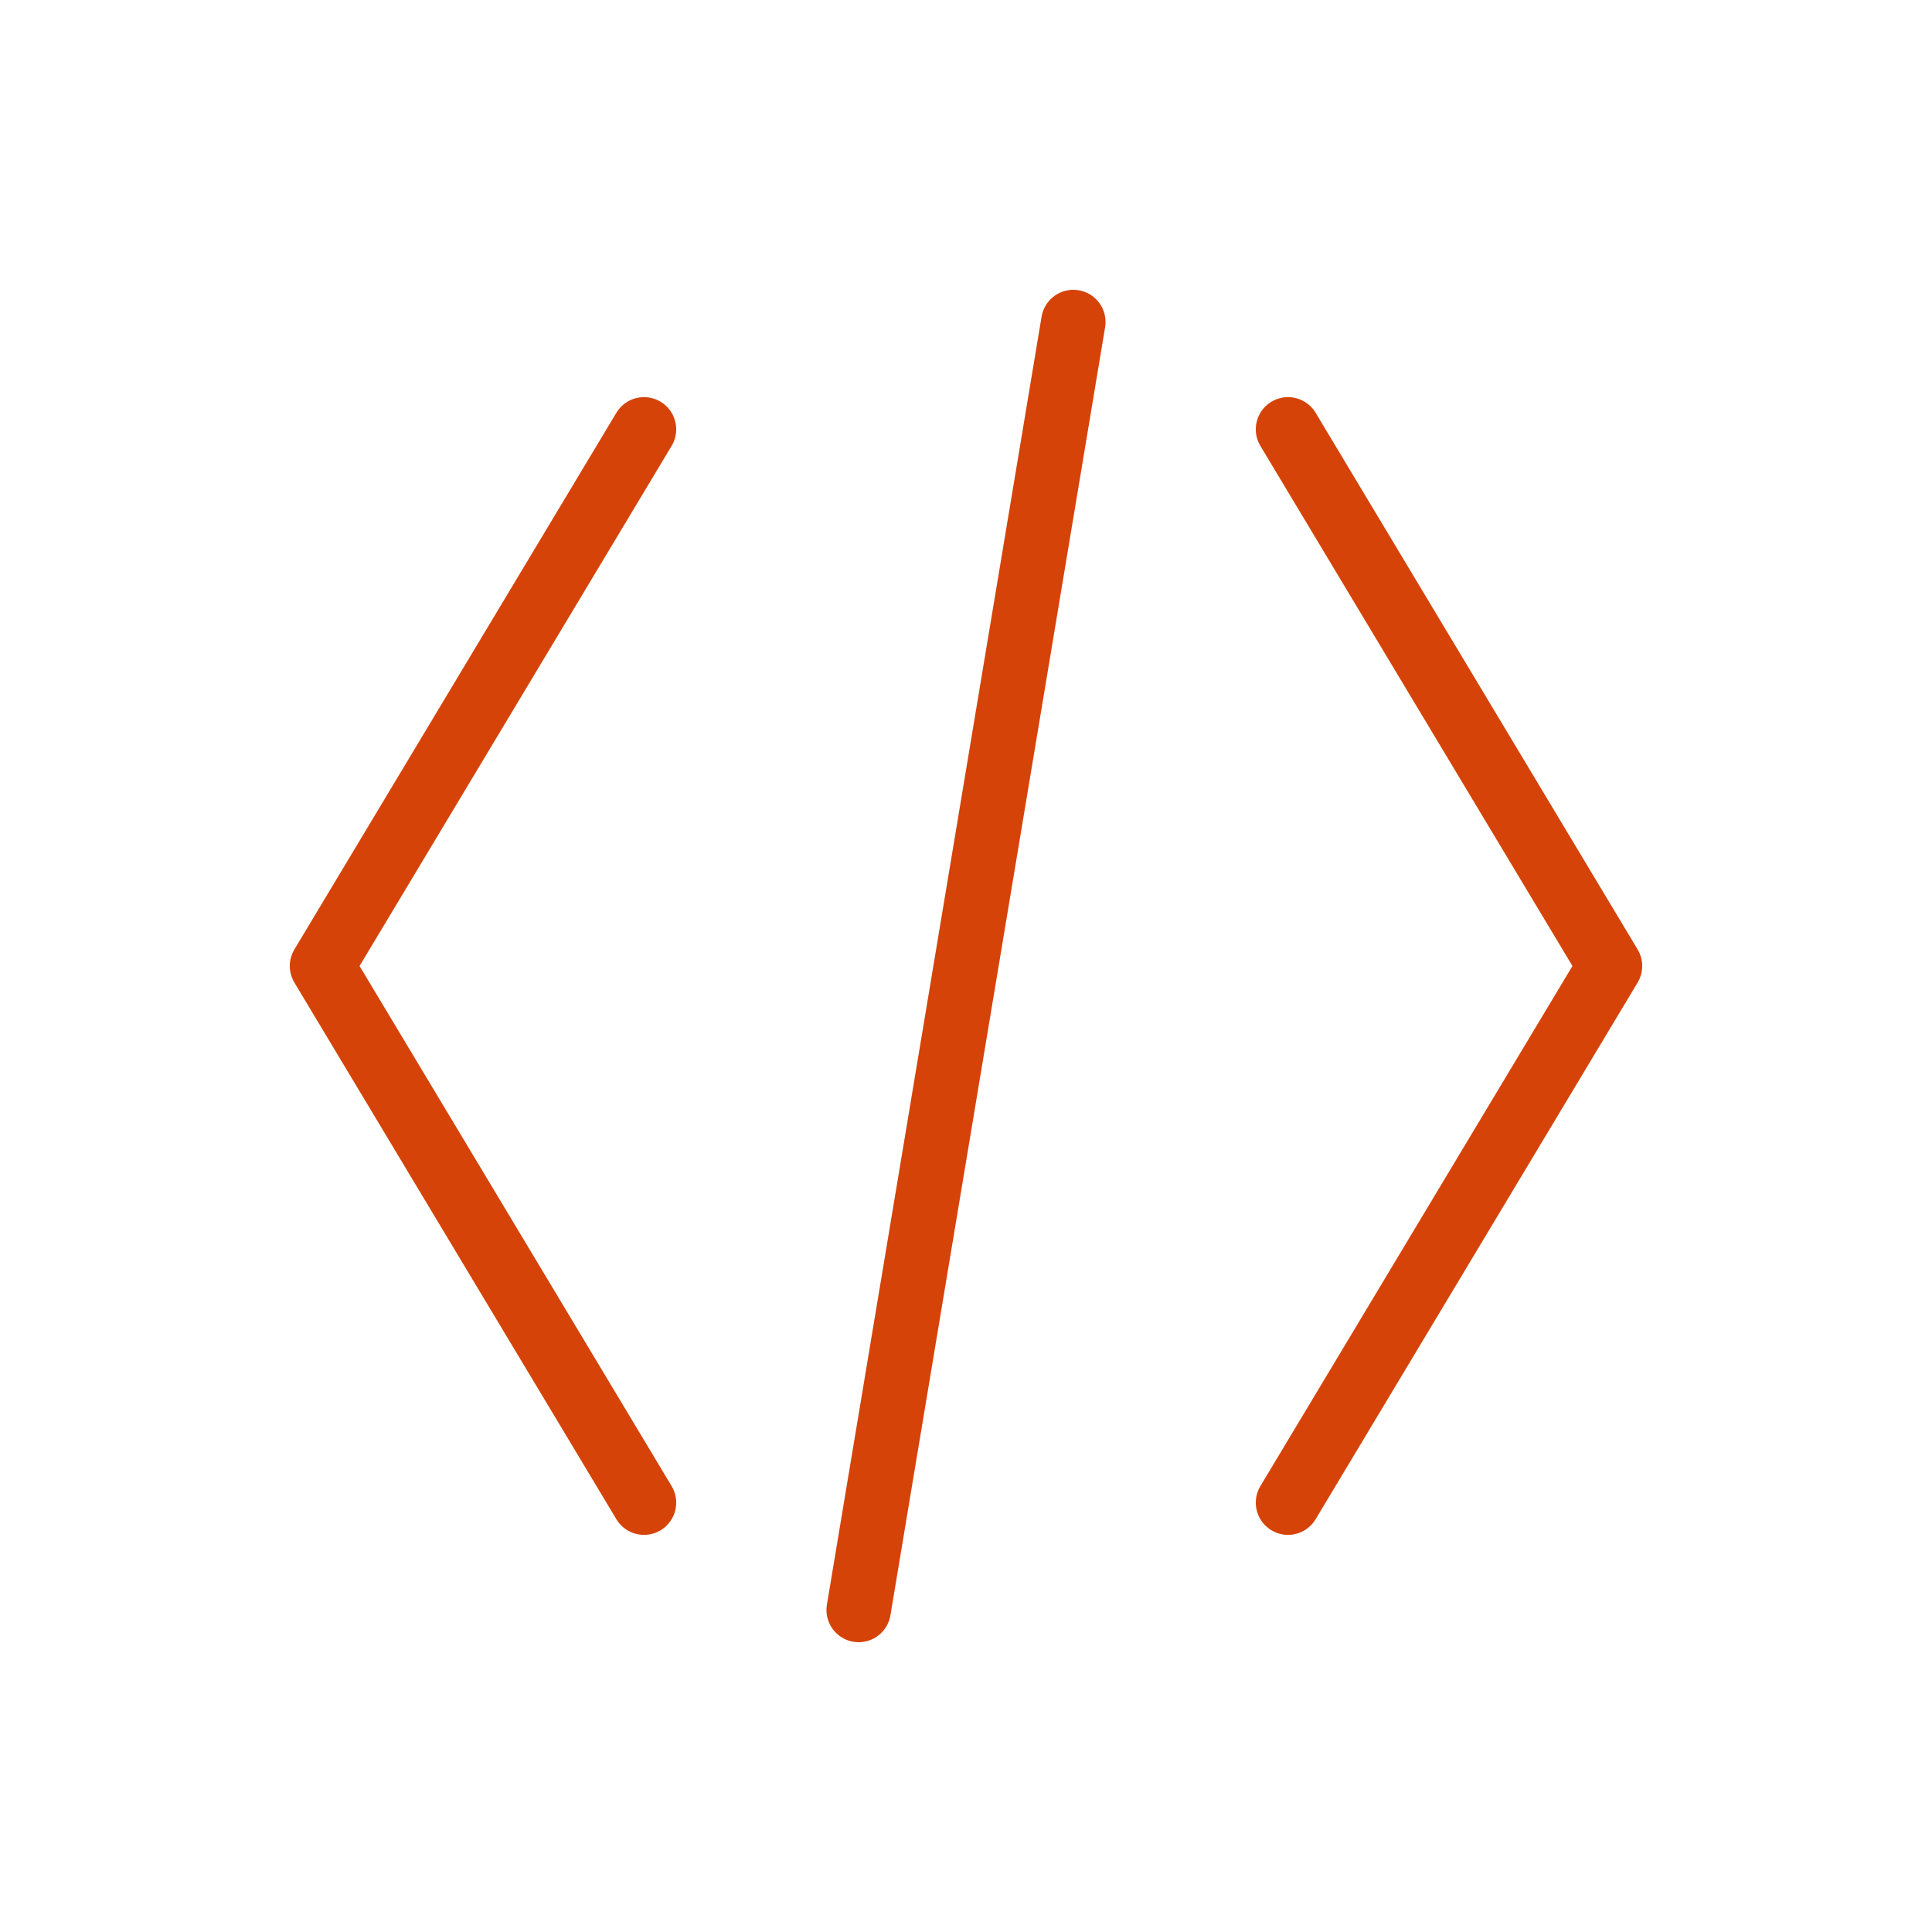
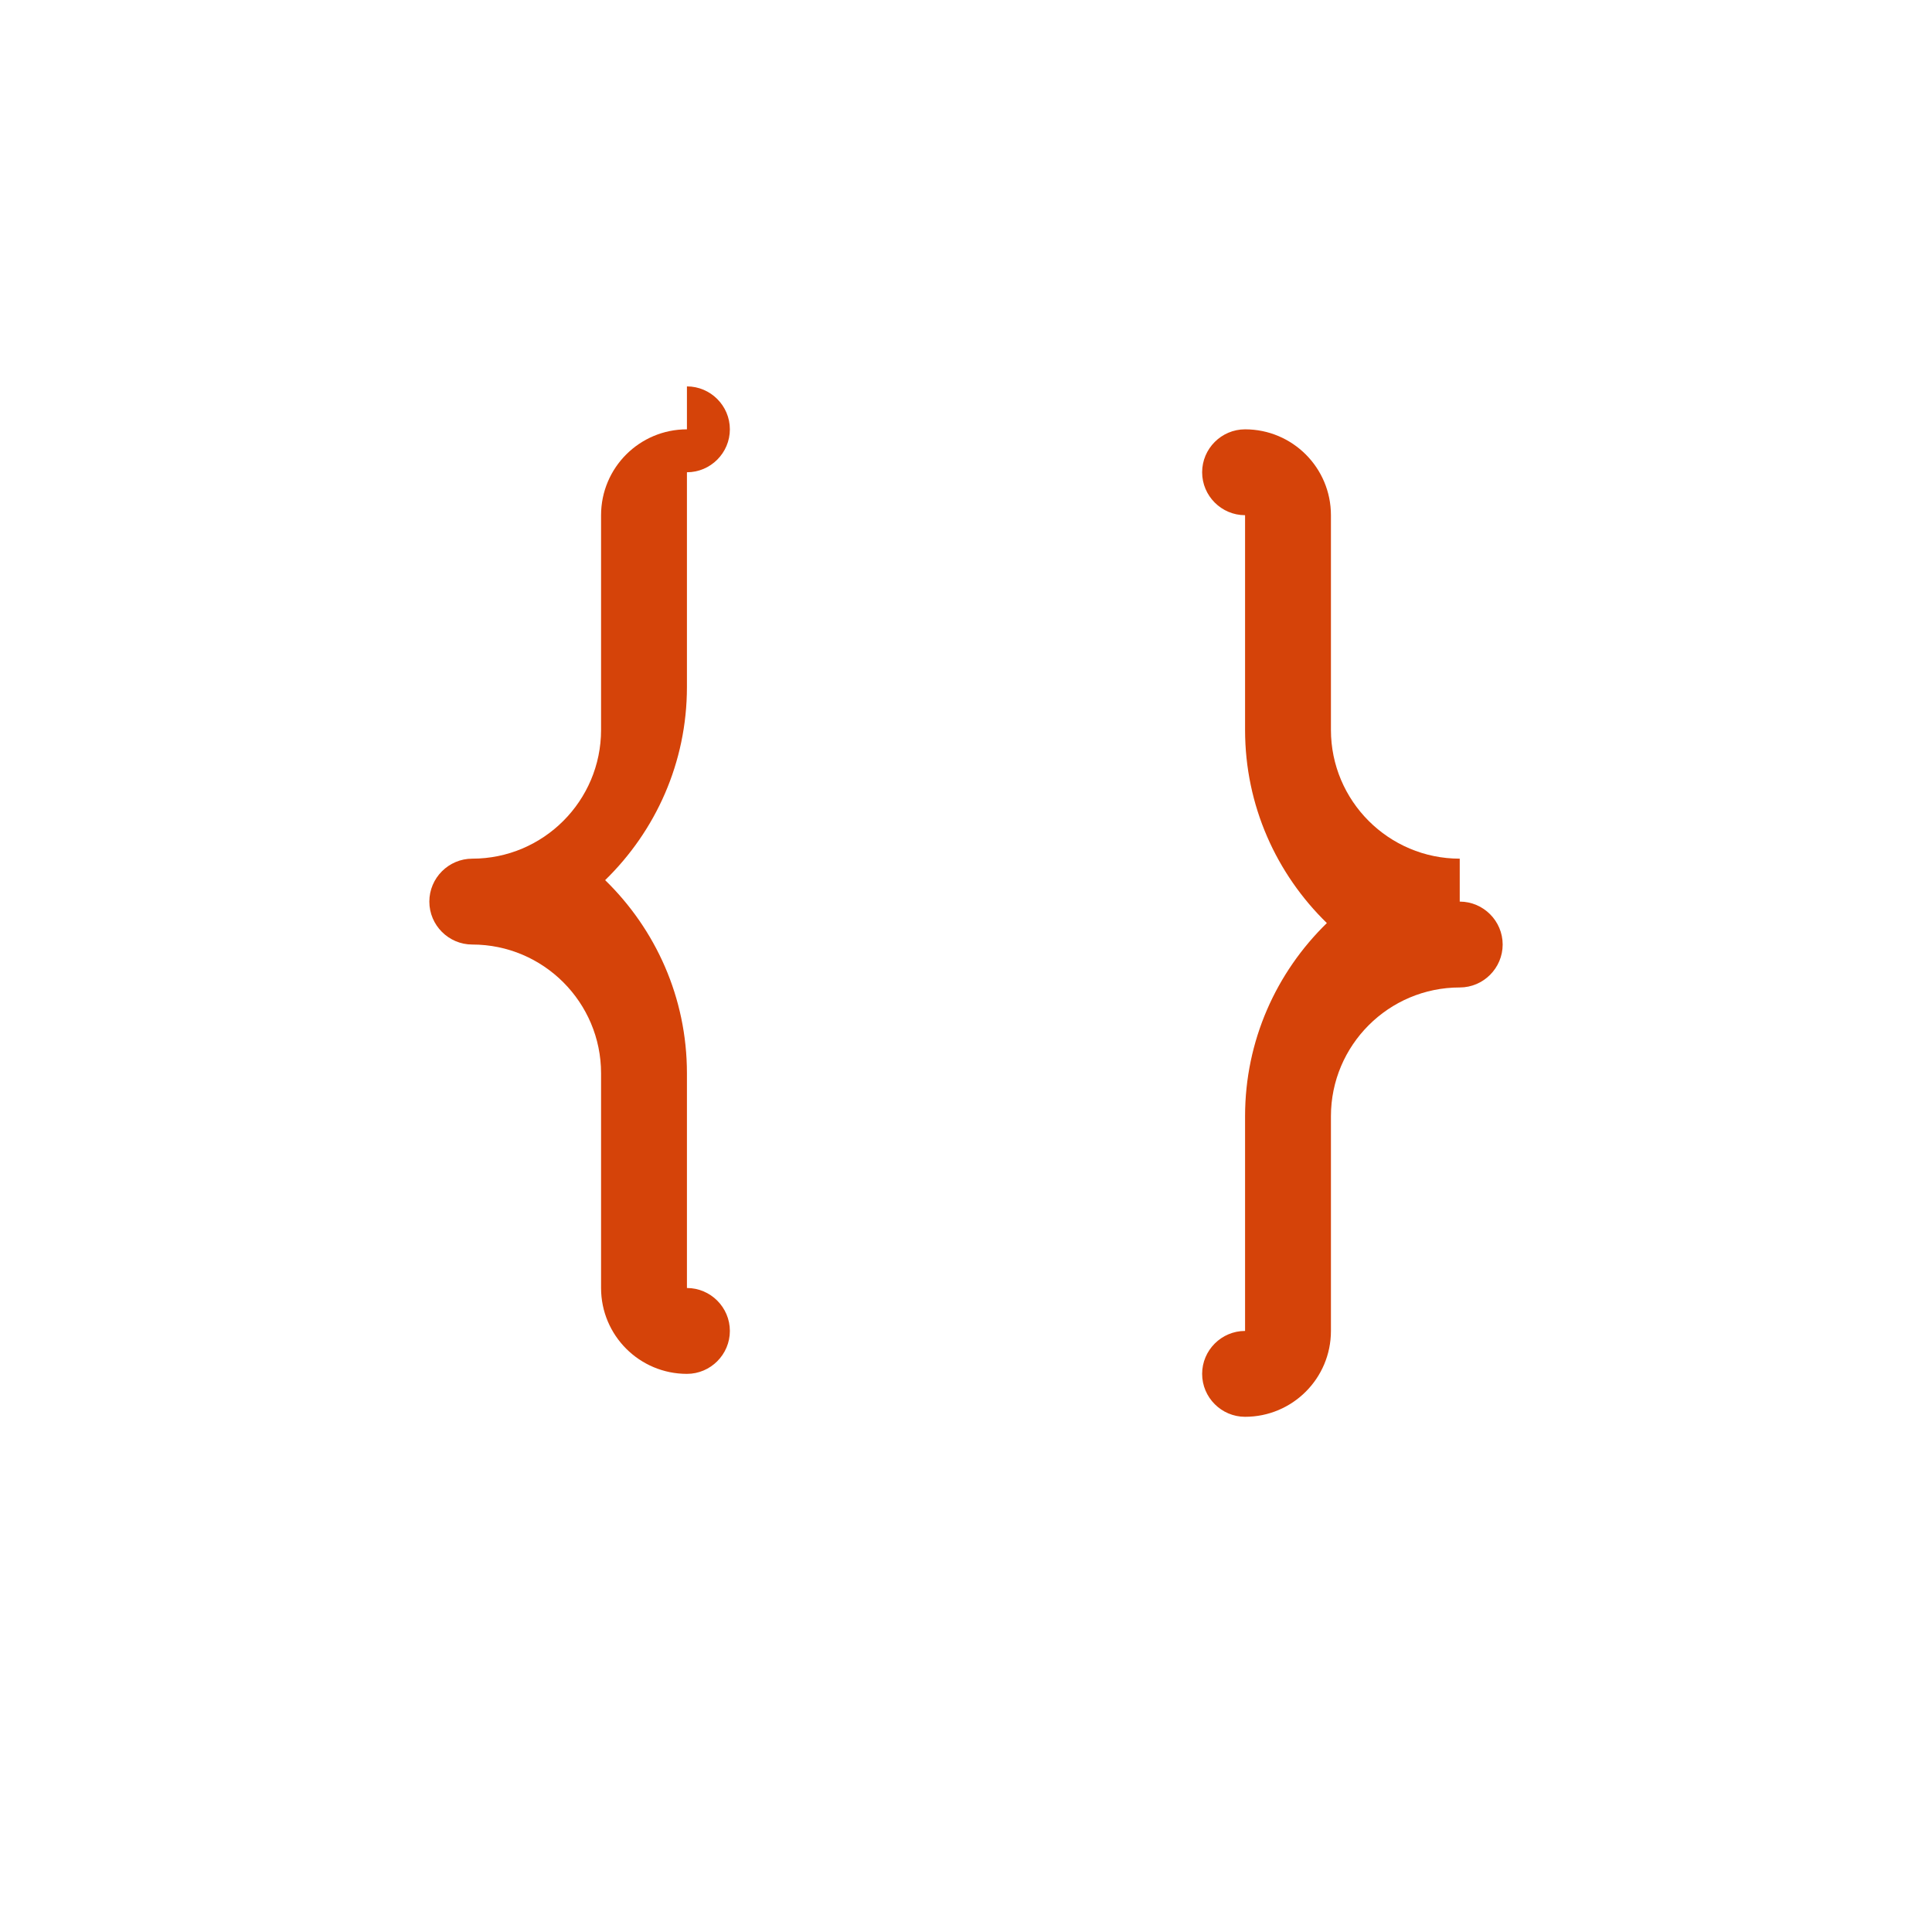
<svg xmlns="http://www.w3.org/2000/svg" id="Layer_2" viewBox="0 0 90 90">
  <defs>
-     <style>.cls-1{fill:none;stroke:#d54309;stroke-linecap:round;stroke-linejoin:round;stroke-width:3px;}</style>
+     <style>.cls-1{fill:#d54309;}</style>
  </defs>
  <g id="Layer_1-2">
    <g>
-       <polyline class="cls-1" points="30 20 15 45 30 70" />
-       <polyline class="cls-1" points="60 20 75 45 60 70" />
-       <line class="cls-1" x1="50" y1="15" x2="40" y2="75" />
+       <path class="cls-1" d="m32,20c-2.21,0-4,1.79-4,4v10c0,3.31-2.69,6-6,6-1.1,0-2,.9-2,2s.9,2,2,2c3.31,0,6,2.69,6,6v10c0,2.21,1.79,4,4,4,1.1,0,2-.9,2-2s-.9-2-2-2v-10c0-3.53-1.46-6.71-3.81-9,2.35-2.29,3.81-5.47,3.81-9v-10c1.1,0,2-.9,2-2s-.9-2-2-2Z" />
+       <path class="cls-1" d="m68,40c-3.31,0-6-2.69-6-6v-10c0-2.21-1.79-4-4-4-1.1,0-2,.9-2,2s.9,2,2,2v10c0,3.53,1.46,6.71,3.81,9-2.35,2.29-3.81,5.47-3.81,9v10c-1.1,0-2,.9-2,2s.9,2,2,2c2.21,0,4-1.79,4-4v-10c0-3.31,2.69-6,6-6,1.1,0,2-.9,2-2s-.9-2-2-2Z" />
    </g>
  </g>
</svg>
